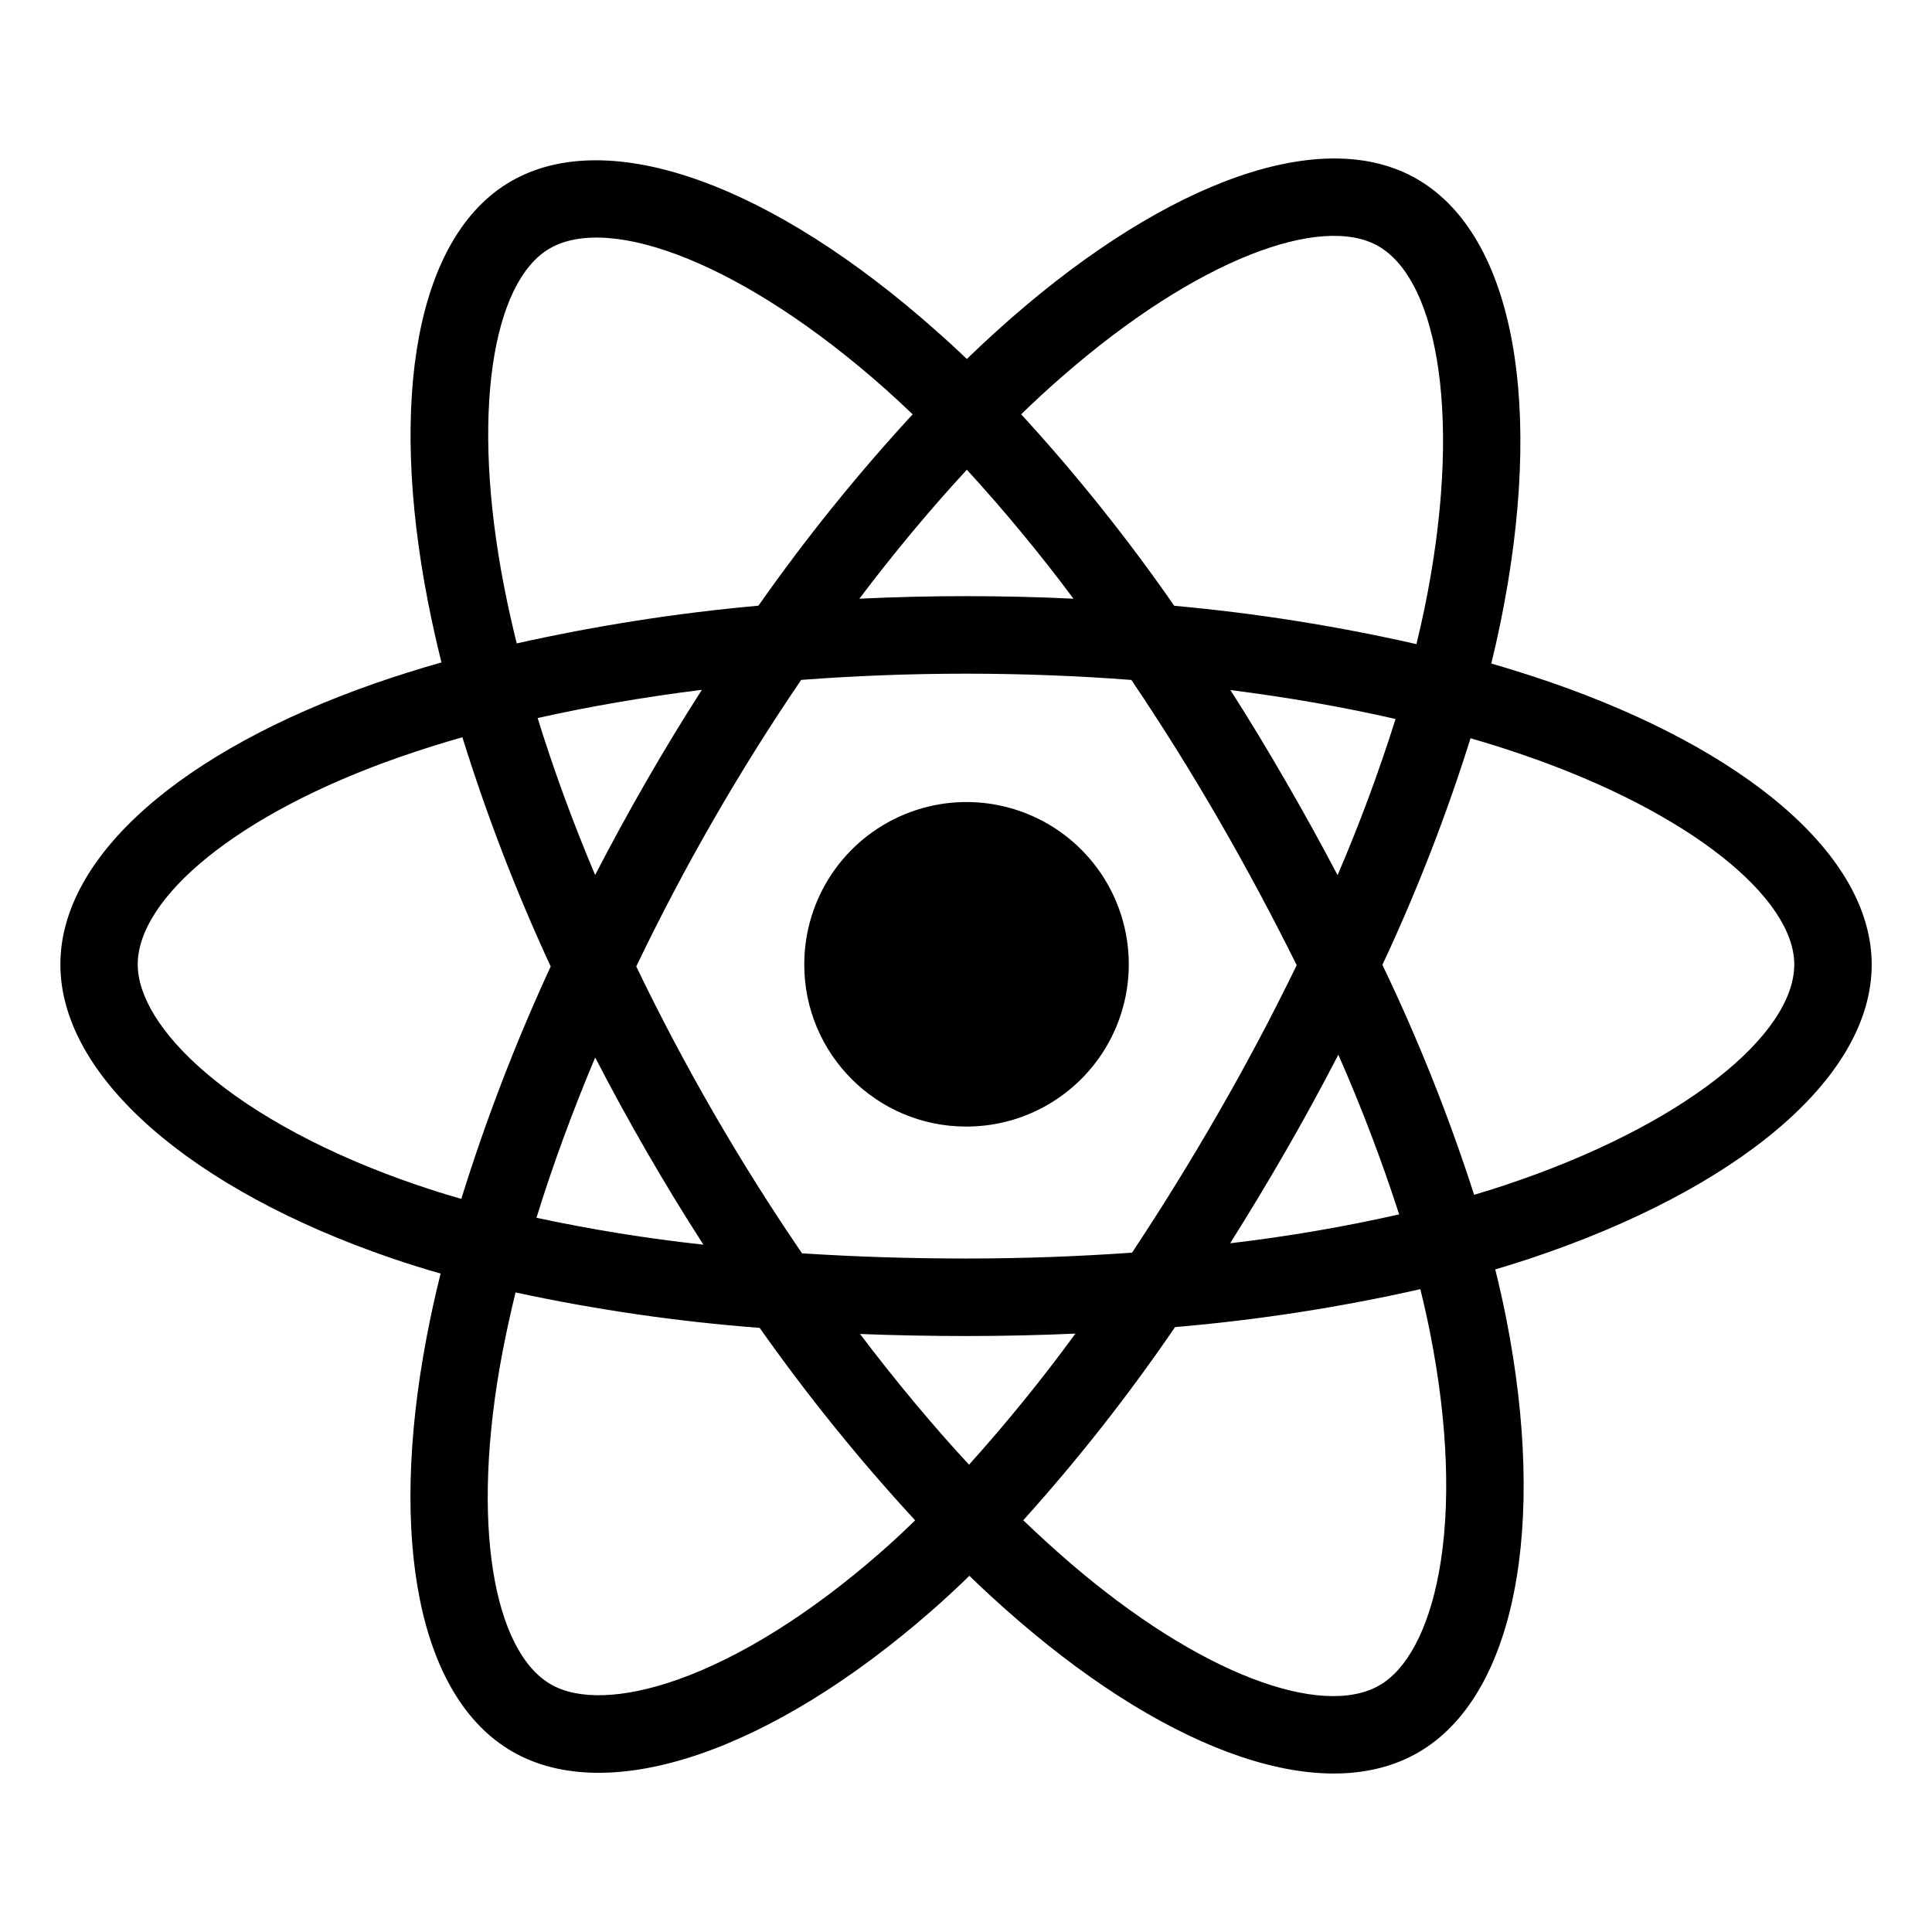
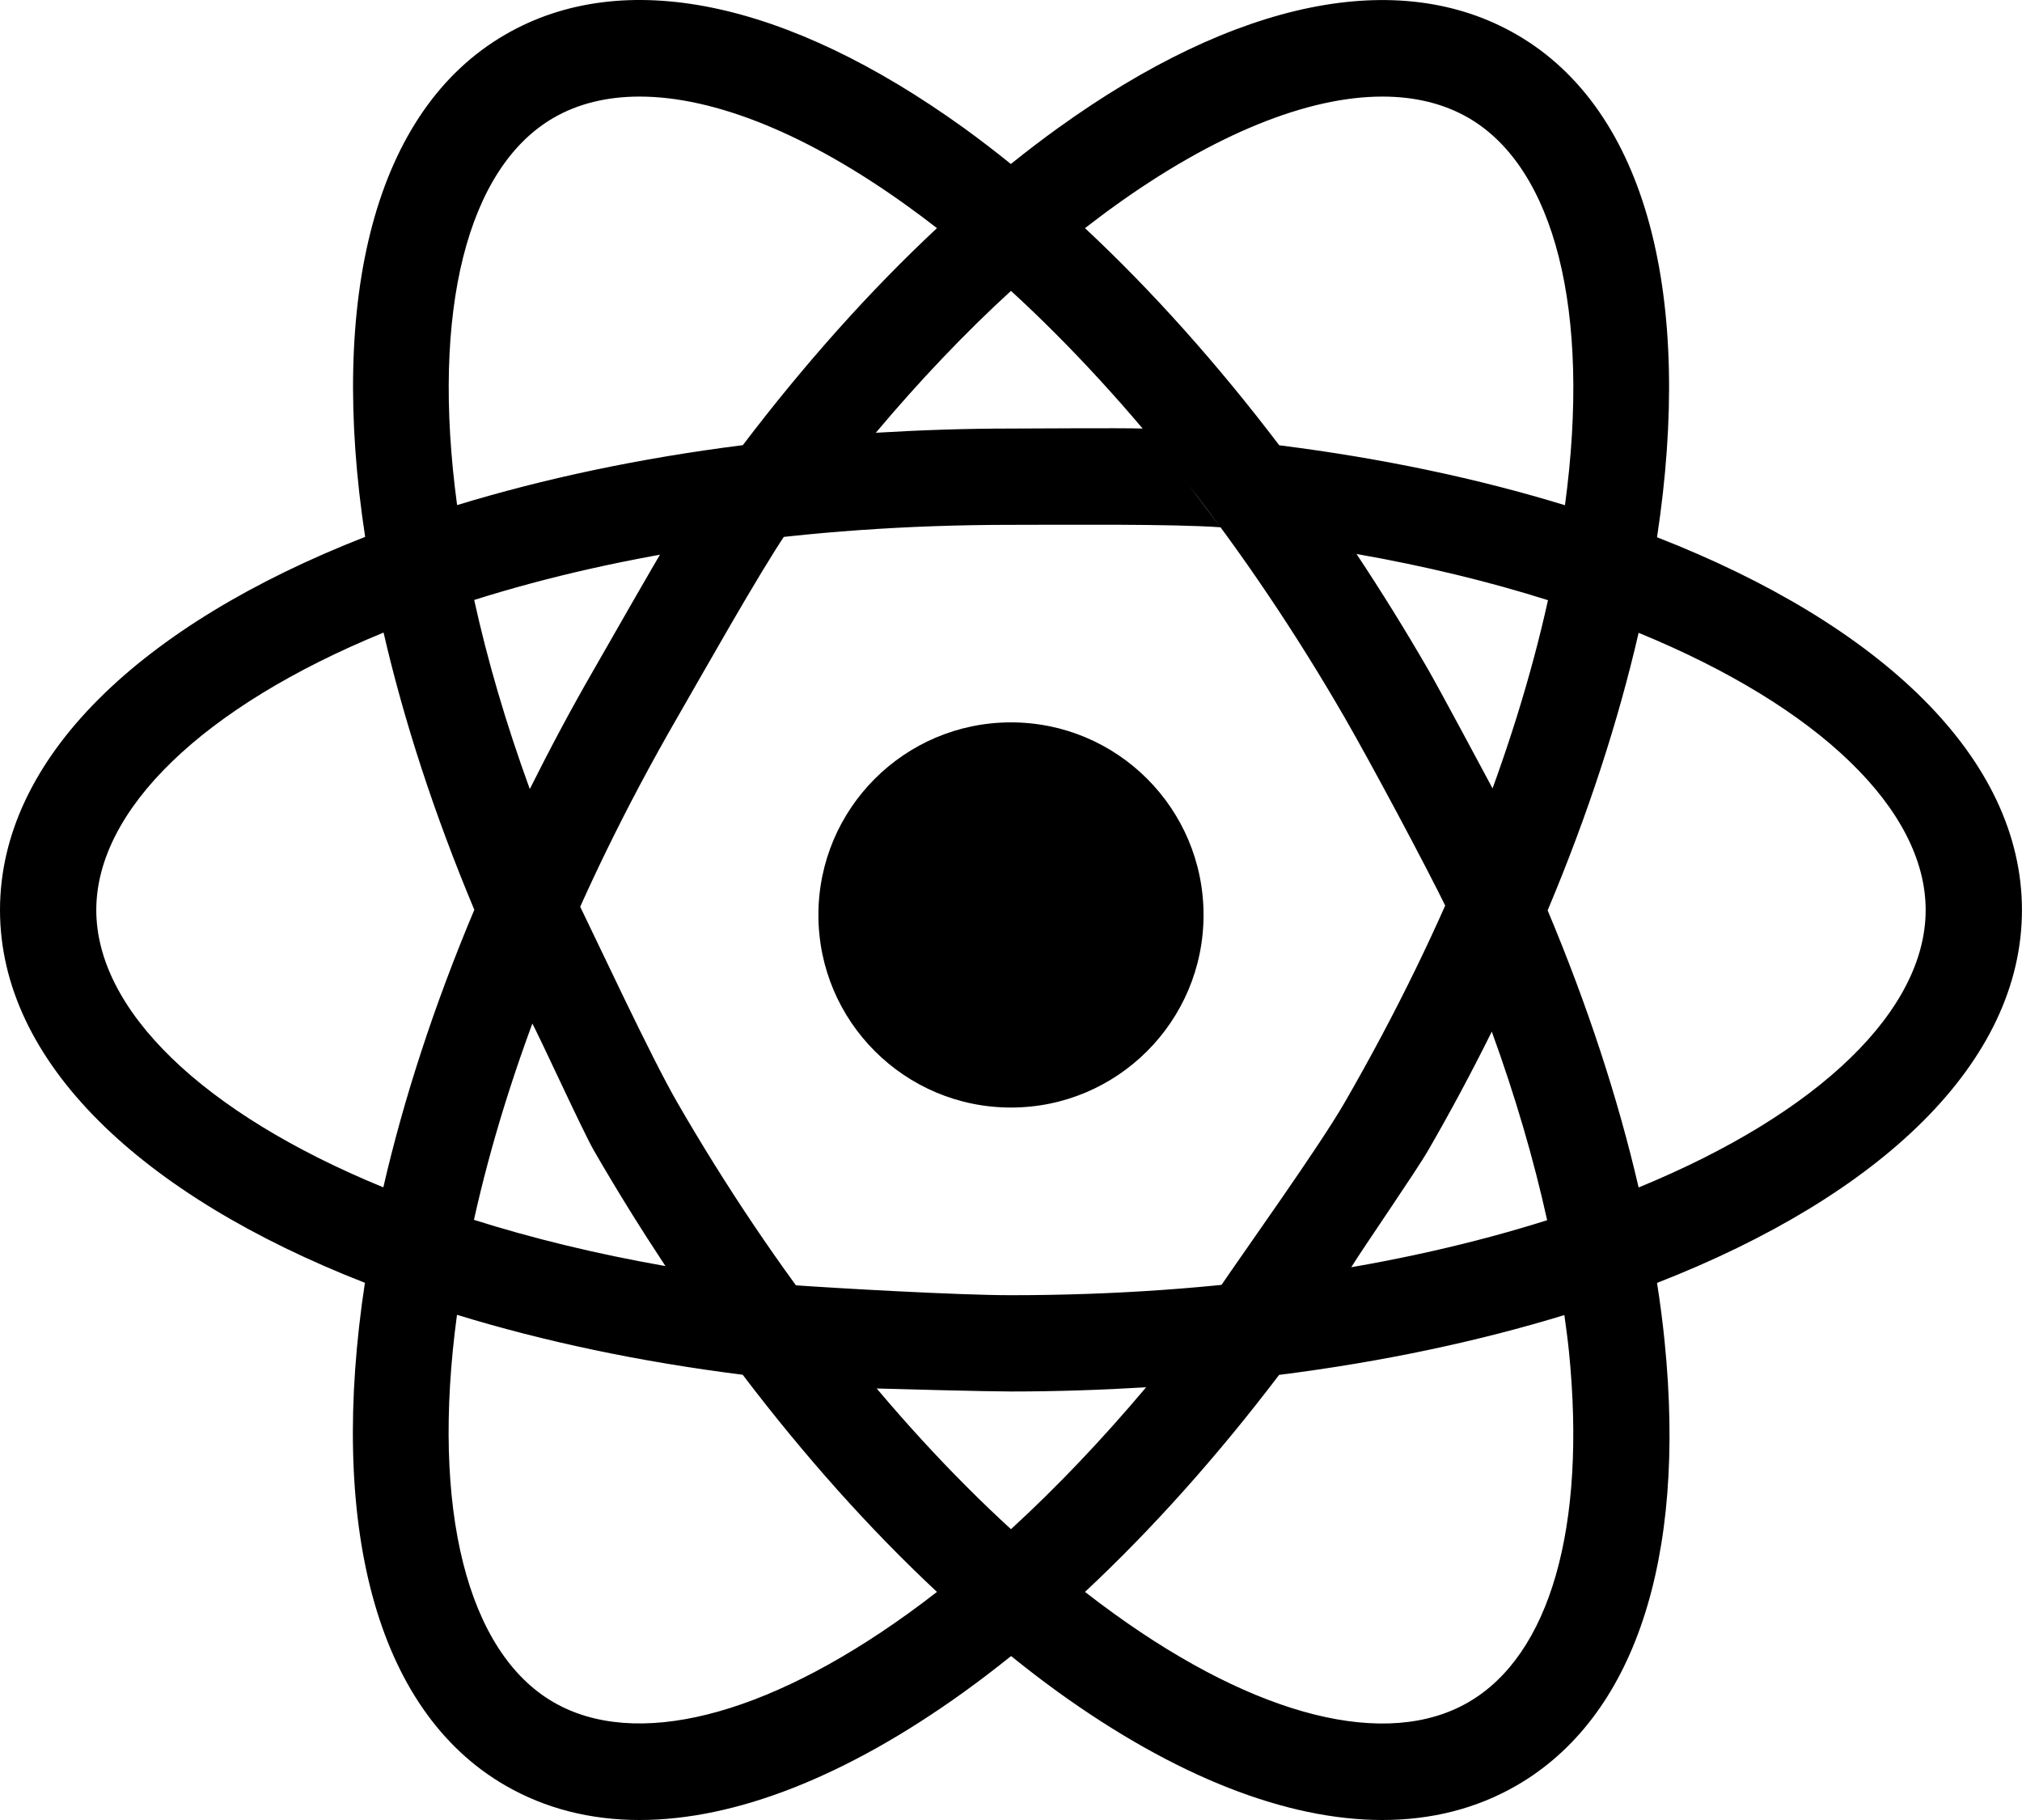
- <svg xmlns="http://www.w3.org/2000/svg" width="512px" height="512px" viewBox="0 0 512 512">
-   <path d="M410.66,180.72h0q-7.67-2.62-15.45-4.88,1.29-5.25,2.38-10.56c11.7-56.9,4.05-102.74-22.06-117.83-25-14.48-66,.61-107.36,36.69q-6.1,5.34-11.95,11-3.9-3.76-8-7.36c-43.35-38.58-86.8-54.83-112.88-39.69-25,14.51-32.43,57.6-21.9,111.53q1.58,8,3.55,15.93c-6.15,1.75-12.09,3.62-17.77,5.6C48.46,198.9,16,226.73,16,255.59c0,29.82,34.84,59.72,87.77,77.85q6.44,2.19,13,4.07Q114.64,346,113,354.68c-10,53-2.2,95.07,22.75,109.49,25.77,14.89,69-.41,111.14-37.31q5-4.38,10-9.25,6.32,6.11,13,11.86c40.8,35.18,81.09,49.39,106,34.93,25.75-14.94,34.12-60.14,23.25-115.13q-1.25-6.3-2.88-12.86,4.56-1.35,8.93-2.79c55-18.27,90.83-47.81,90.83-78C496,226.62,462.5,198.61,410.66,180.72Zm-129-81.08c35.43-30.91,68.55-43.11,83.65-34.39h0c16.07,9.29,22.32,46.75,12.22,95.88q-1,4.8-2.16,9.57a487.83,487.83,0,0,0-64.18-10.16,481.27,481.27,0,0,0-40.57-50.75Q276,104.57,281.64,99.64ZM157.73,280.25q6.51,12.6,13.61,24.89,7.23,12.54,15.07,24.71a435.28,435.28,0,0,1-44.24-7.13C146.41,309,151.63,294.75,157.73,280.25Zm0-48.33c-6-14.19-11.08-28.15-15.25-41.63,13.7-3.07,28.3-5.58,43.52-7.48q-7.65,11.94-14.72,24.23T157.7,231.92Zm10.9,24.17q9.48-19.77,20.42-38.78h0q10.93-19,23.27-37.13c14.28-1.08,28.92-1.65,43.71-1.65s29.52.57,43.79,1.66q12.21,18.09,23.13,37t20.69,38.6Q334,275.63,323,294.73h0q-10.91,19-23,37.24c-14.25,1-29,1.55-44,1.55s-29.47-.47-43.46-1.38q-12.43-18.19-23.46-37.29T168.6,256.09ZM340.75,305q7.25-12.58,13.92-25.49h0a440.41,440.41,0,0,1,16.12,42.32A434.44,434.44,0,0,1,326,329.48Q333.62,317.39,340.75,305Zm13.72-73.07q-6.64-12.65-13.81-25h0q-7-12.18-14.59-24.06c15.31,1.94,30,4.52,43.77,7.67A439.89,439.89,0,0,1,354.47,231.93ZM256.23,124.48h0a439.75,439.75,0,0,1,28.25,34.18q-28.35-1.35-56.74,0C237.07,146.32,246.62,134.87,256.23,124.48ZM145.66,65.86c16.06-9.32,51.57,4,89,37.27,2.39,2.13,4.8,4.36,7.2,6.67A491.37,491.37,0,0,0,201,160.51a499.12,499.12,0,0,0-64.06,10q-1.83-7.36-3.3-14.82h0C124.59,109.46,130.58,74.61,145.66,65.86ZM122.25,317.71q-6-1.71-11.85-3.71c-23.4-8-42.73-18.44-56-29.81C42.52,274,36.5,263.83,36.5,255.59c0-17.51,26.06-39.85,69.52-55q8.19-2.85,16.52-5.21a493.54,493.54,0,0,0,23.4,60.75A502.46,502.46,0,0,0,122.25,317.71Zm111.13,93.67c-18.63,16.32-37.29,27.89-53.74,33.72h0c-14.78,5.23-26.55,5.38-33.66,1.27-15.14-8.75-21.44-42.54-12.85-87.86q1.53-8,3.5-16a480.85,480.85,0,0,0,64.69,9.39,501.2,501.2,0,0,0,41.2,51C239.54,405.83,236.49,408.65,233.38,411.38Zm23.42-23.22c-9.72-10.51-19.42-22.14-28.88-34.64q13.79.54,28.08.54c9.78,0,19.46-.21,29-.64A439.33,439.33,0,0,1,256.8,388.16Zm124.52,28.59c-2.86,15.44-8.61,25.74-15.72,29.86-15.13,8.78-47.48-2.63-82.36-32.72-4-3.44-8-7.13-12.07-11a484.54,484.54,0,0,0,40.23-51.2,477.84,477.84,0,0,0,65-10.05q1.47,5.94,2.6,11.64h0C383.81,377.58,384.5,399.56,381.32,416.75Zm17.4-102.64h0c-2.62.87-5.32,1.71-8.06,2.53a483.26,483.26,0,0,0-24.31-60.94,481.52,481.52,0,0,0,23.36-60.06c4.91,1.43,9.68,2.93,14.27,4.52,44.42,15.32,71.52,38,71.52,55.43C475.5,274.19,446.23,298.33,398.72,314.11Z" />
-   <path d="M256,298.55a43,43,0,1,0-42.86-43A42.91,42.91,0,0,0,256,298.55Z" />
+ <svg xmlns="http://www.w3.org/2000/svg" width="100%" height="100%" viewBox="0 0 410 369" fill="none">
+   <path d="M204.995 224.552C226.56 224.552 244.042 207.07 244.042 185.506C244.042 163.941 226.56 146.459 204.995 146.459C183.43 146.459 165.948 163.941 165.948 185.506C165.948 207.07 183.43 224.552 204.995 224.552Z" fill="currentColor" />
+   <path d="M409.99 184.505C409.99 153.707 381.437 126.667 335.996 108.925C343.342 60.654 334.19 22.388 307.492 6.989C283.649 -6.775 250.631 -0.04 214.512 25.975C211.316 28.269 208.143 30.71 204.97 33.248C201.822 30.71 198.65 28.269 195.477 25.975C159.359 -0.04 126.34 -6.8 102.497 6.989C75.824 22.388 66.672 60.629 74.042 108.852C28.553 126.618 0 153.682 0 184.505C0 215.303 28.553 242.342 73.993 260.084C66.648 308.356 75.799 346.621 102.497 362.02C110.575 366.682 119.727 369 129.684 369C149.085 369 171.61 360.215 195.477 343.034C198.674 340.74 201.847 338.3 205.019 335.762C208.167 338.3 211.34 340.74 214.512 343.034C238.38 360.239 260.905 369 280.306 369C290.263 369 299.415 366.682 307.492 362.02C331.335 348.256 342 316.287 337.534 271.993C337.143 268.089 336.631 264.135 335.996 260.109C381.461 242.367 409.99 215.327 409.99 184.505ZM225.934 41.814C246.238 27.195 265.127 19.581 280.306 19.581C286.871 19.581 292.728 20.997 297.731 23.877C315.204 33.98 322.672 62.947 317.327 102.433C299.756 97.04 280.306 92.916 259.392 90.28C246.872 73.807 233.597 58.945 220.003 46.255C221.98 44.742 223.957 43.229 225.934 41.814ZM112.259 23.877C117.262 20.997 123.119 19.581 129.684 19.581C144.863 19.581 163.752 27.171 184.056 41.814C186.033 43.229 188.01 44.718 189.986 46.255C176.393 58.945 163.142 73.783 150.622 90.256C129.732 92.891 110.258 97.04 92.687 102.409C87.342 62.947 94.786 33.98 112.259 23.877ZM19.523 184.505C19.523 164.322 40.901 143.359 77.776 128.253C81.9 146.141 88.05 165.054 96.177 184.456C88.001 203.881 81.852 222.819 77.727 240.732C40.901 225.626 19.523 204.687 19.523 184.505ZM184.056 327.196C154.966 348.134 128.805 354.675 112.259 345.133C94.786 335.029 87.318 306.062 92.663 266.576C110.234 271.969 129.684 276.093 150.598 278.729C163.117 295.202 176.393 310.064 189.986 322.754C188.01 324.292 186.033 325.78 184.056 327.196ZM204.995 310.04C180.591 287.685 157.138 257.815 137.347 223.551C132.051 214.4 121.344 191.396 117 182.489C113.535 190.786 110.112 198.398 107.427 206.5C109.623 210.575 118.092 229.213 120.434 233.288C125.071 241.317 129.928 249.127 134.931 256.692C120.898 254.227 107.915 251.055 96.103 247.321C102.815 217.011 116.213 182.064 137.347 145.458C142.545 136.453 153.838 116.346 159.5 108C150.568 109.147 143.395 108.767 135 110.5C132.56 114.453 122.777 131.645 120.434 135.721C115.749 143.823 111.454 151.925 107.427 159.978C102.546 146.581 98.812 133.744 96.152 121.64C125.755 112.293 162.727 106.411 204.995 106.411C215.562 106.411 237.63 106.197 247.49 106.905C242.048 99.754 237.38 93.282 231.694 86.888C227.082 86.742 209.705 86.888 204.995 86.888C195.672 86.888 186.545 87.205 177.589 87.742C186.472 77.175 195.672 67.511 204.995 58.97C229.375 81.324 252.851 111.195 272.643 145.458C277.841 154.463 289.073 175.426 293.49 184.505C296.98 176.207 300.281 168.64 302.99 160.489C300.793 156.389 291.898 139.747 289.555 135.696C284.918 127.667 280.062 119.858 275.059 112.317C289.092 114.782 302.075 117.954 313.886 121.688C307.175 151.998 293.777 186.945 272.643 223.551C267.445 232.556 252.651 253.178 246.99 261.524C255.922 260.377 265.595 258.663 273.99 256.93C276.43 252.976 287.212 237.364 289.555 233.288C294.216 225.235 298.512 217.182 302.489 209.153C307.224 222.185 310.982 234.997 313.715 247.394C284.138 256.741 247.214 262.598 204.995 262.598C194.428 262.598 169.859 261.208 160 260.5C165.442 267.65 171.304 275.095 176.99 281.489C181.602 281.635 200.285 282.121 204.995 282.121C214.317 282.121 223.444 281.804 232.401 281.267C223.493 291.834 214.317 301.498 204.995 310.04ZM297.731 345.133C281.185 354.699 254.999 348.159 225.934 327.196C223.957 325.78 221.98 324.292 220.003 322.754C233.597 310.064 246.848 295.226 259.367 278.753C280.233 276.118 299.659 271.993 317.205 266.625C317.547 269.089 317.888 271.554 318.132 273.97C321.72 309.649 314.277 335.566 297.731 345.133ZM332.262 240.756C328.065 222.599 321.842 203.686 313.813 184.578C321.988 165.152 328.138 146.215 332.262 128.302C369.088 143.408 390.466 164.322 390.466 184.505C390.466 204.687 369.113 225.626 332.262 240.756Z" fill="currentColor" />
</svg>
